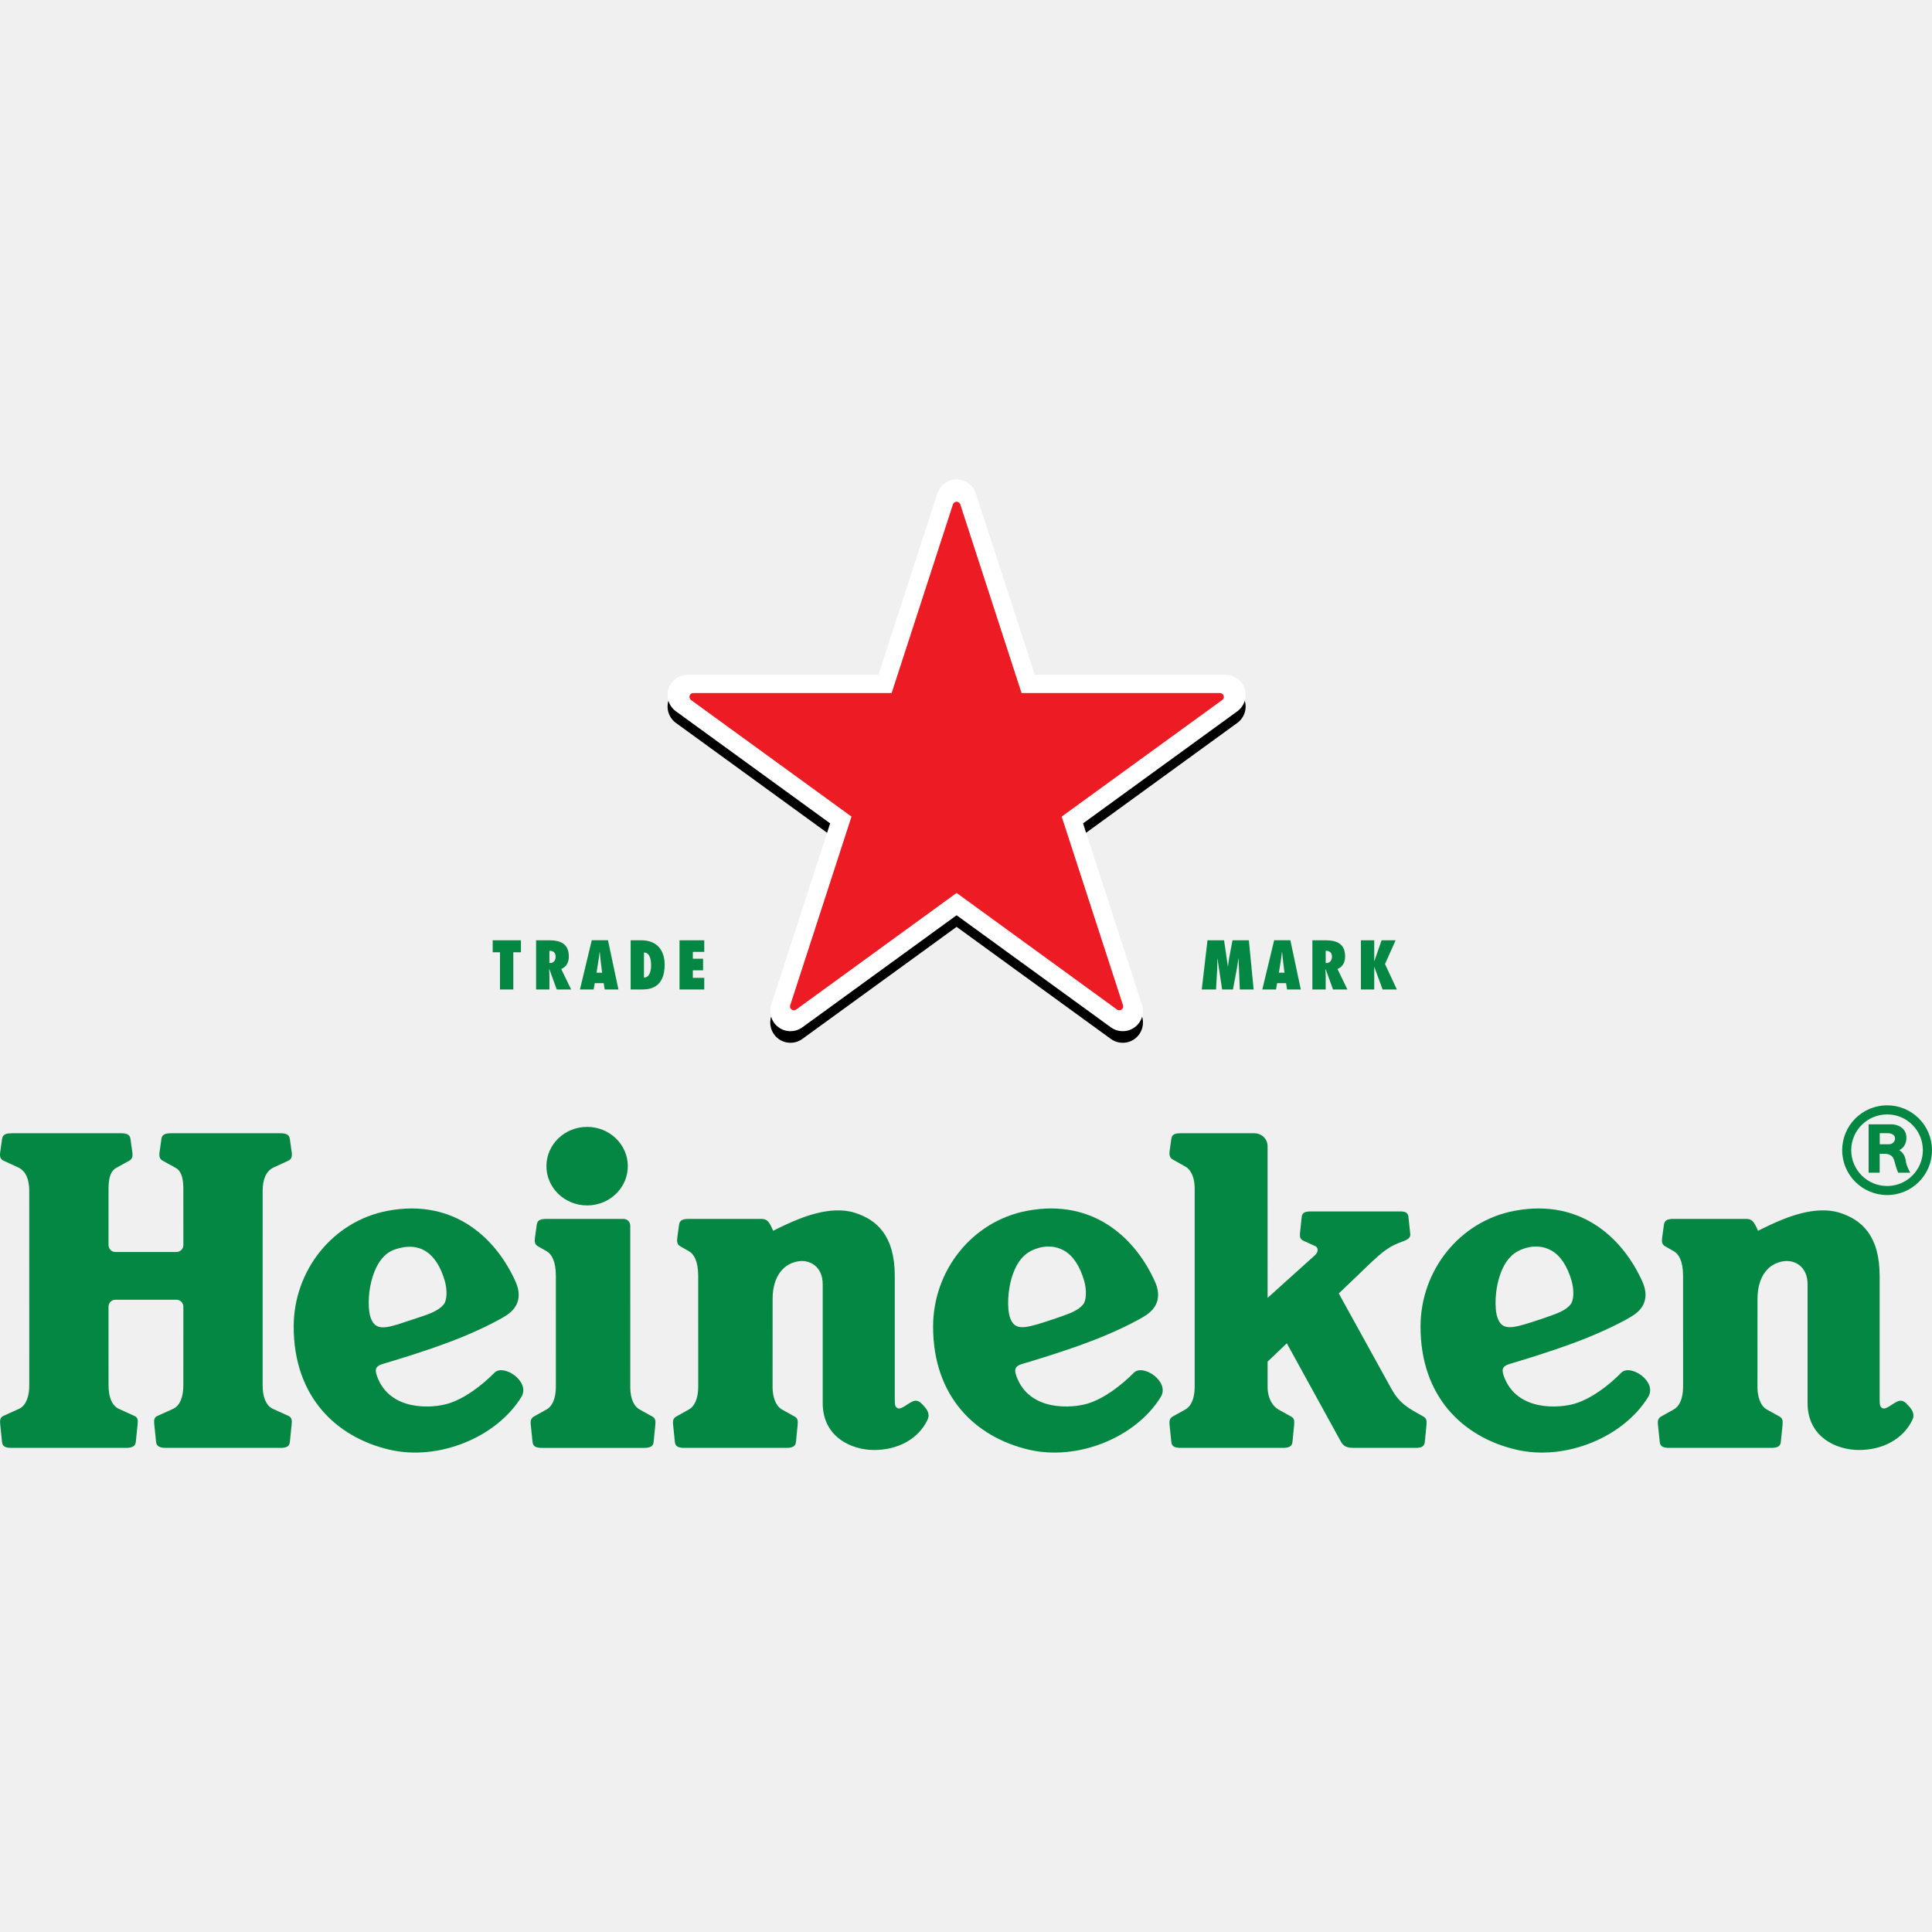
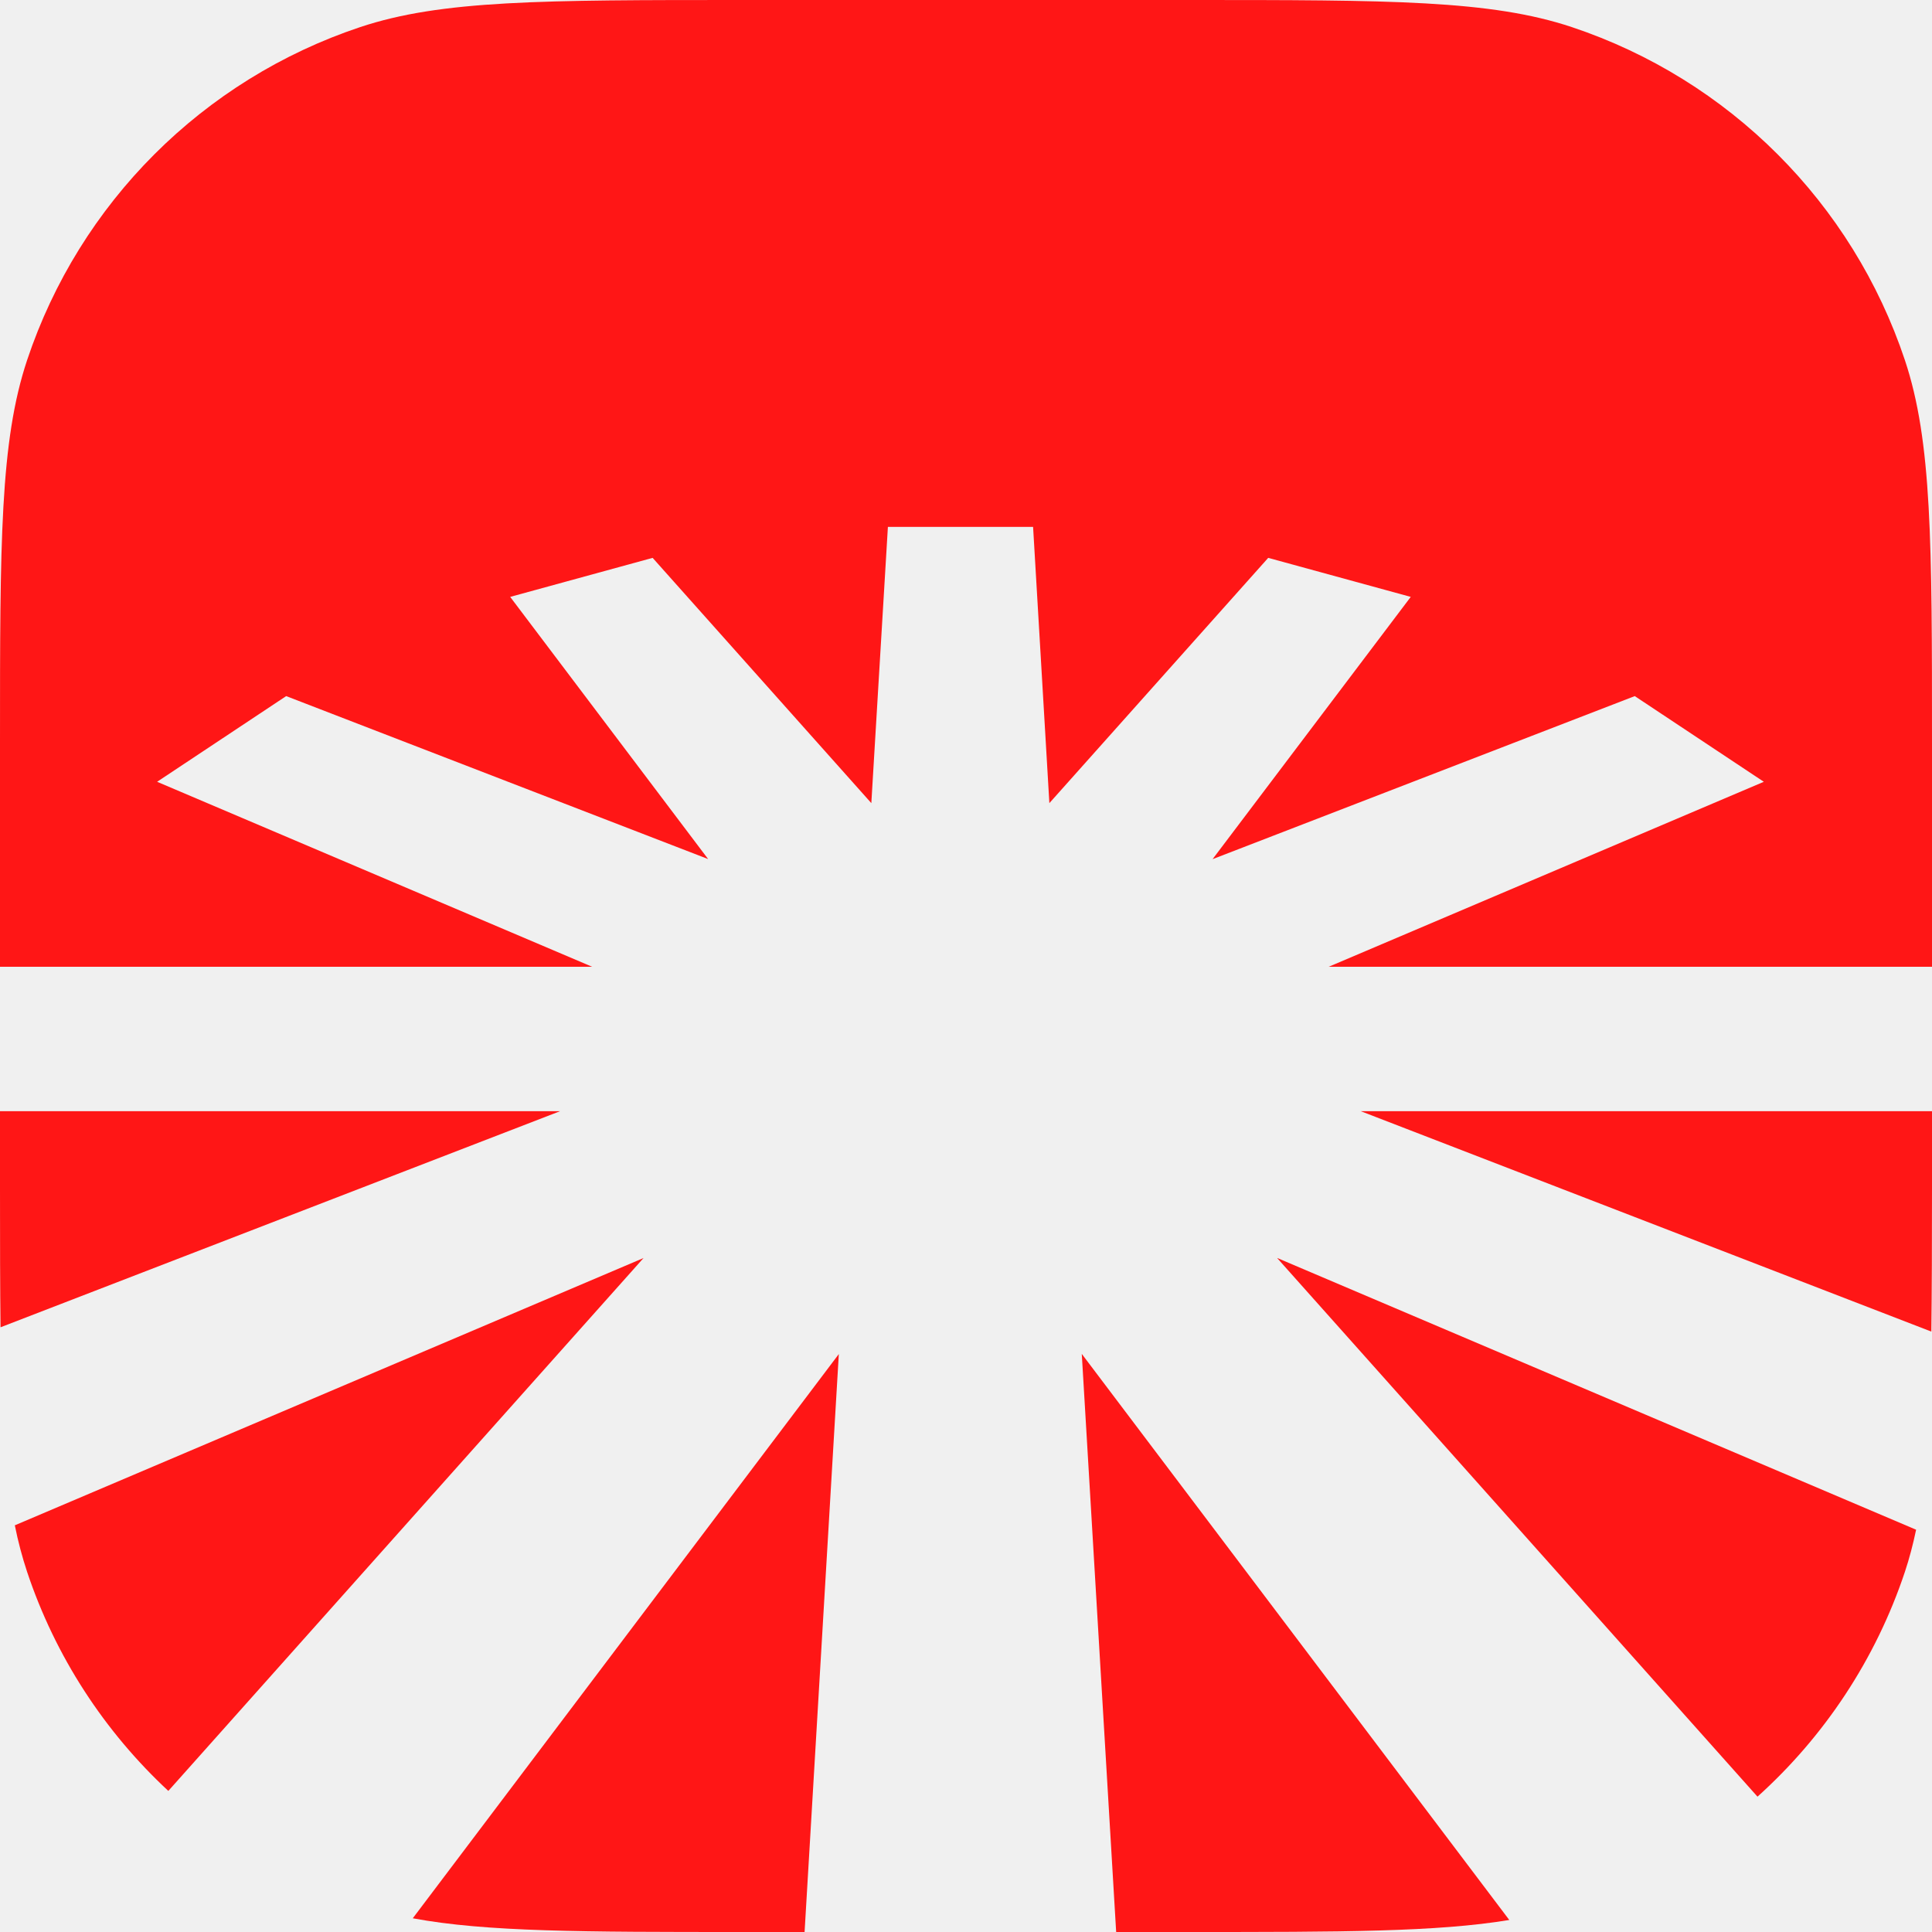
- <svg xmlns="http://www.w3.org/2000/svg" width="800px" height="800px" viewBox="0.5 -247.41 999 999">
-   <path d="M644.079 114.705a10.447 10.447 0 0 0-9.872-7.219H535.55l-30.485-93.828c-1.367-4.162-5.306-7.158-9.923-7.158s-8.545 2.998-9.922 7.169l-30.496 93.817h-98.636c-4.384.021-8.454 2.825-9.881 7.219a10.451 10.451 0 0 0 3.746 11.654l79.804 57.985-30.486 93.817a10.511 10.511 0 0 0 3.817 11.634c3.746 2.724 8.688 2.592 12.25.04l79.804-57.985 79.805 57.985c3.564 2.552 8.504 2.683 12.25-.04a10.478 10.478 0 0 0 3.817-11.635l-30.486-93.816 79.804-57.985a10.451 10.451 0 0 0 3.746-11.654" />
-   <path fill="#FFF" d="M644.079 108.705a10.447 10.447 0 0 0-9.872-7.219H535.55L505.064 7.658C503.697 3.497 499.758.5 495.141.5s-8.545 2.997-9.922 7.168l-30.496 93.817h-98.636c-4.384.021-8.454 2.825-9.881 7.219a10.451 10.451 0 0 0 3.746 11.654l79.804 57.985-30.486 93.818a10.51 10.51 0 0 0 3.817 11.633c3.746 2.724 8.688 2.592 12.25.041l79.804-57.986 79.805 57.985c3.564 2.552 8.504 2.683 12.25-.04a10.477 10.477 0 0 0 3.817-11.635l-30.486-93.816 79.804-57.985a10.451 10.451 0 0 0 3.746-11.654" />
-   <path fill="#ED1C24" d="M412.19 274.613a1.99 1.99 0 0 1-2.349 0c-.729-.525-1.022-1.346-.759-2.146l31.711-97.634-82.983-60.284a1.96 1.96 0 0 1-.708-2.217 1.946 1.946 0 0 1 1.873-1.387H461.55l31.691-97.533a2 2 0 0 1 1.903-1.387c.89 0 1.63.587 1.903 1.387l31.681 97.533h102.586c.84 0 1.63.537 1.903 1.387a1.965 1.965 0 0 1-.729 2.217l-83.004 60.284 31.712 97.594c.253.81-.031 1.661-.75 2.187a1.99 1.99 0 0 1-2.349 0l-82.953-60.303-82.954 60.302z" />
-   <path fill="#048743" d="M259.039 264.229v-19.237h-3.776v-6.207h14.61v6.207h-3.949v19.237h-6.885zM285.024 250.562c1.812 0 2.794-1.59 2.794-3.24 0-2.228-1.347-3.179-3.23-3.068v6.277l.436.031zm3.342 13.669l-3.817-10.591-.071.061c.041 1.246.111 2.502.111 3.746v6.784h-6.885v-25.444h6.642c5.974 0 10.287 1.752 10.287 8.464 0 2.805-1.205 5.295-3.938 6.389l5.123 10.591h-7.452zM311.846 255.559l-.739-5.903c-.202-1.589-.334-3.209-.496-4.799h-.081c-.192 1.59-.364 3.21-.638 4.799l-.941 5.903h2.895zm1.316 8.667l-.506-3.271h-4.617l-.577 3.271h-7.087l6.105-25.444h8.404l5.396 25.444h-7.118zM333.483 258.089c3.139-.031 3.675-3.949 3.675-6.349 0-2.764-.537-6.612-3.675-6.612v12.961zm-6.884-19.298h5.538c7.827 0 12.039 4.92 12.039 12.615 0 11.746-7.381 12.818-11.573 12.818h-6.004v-25.433zM351.871 238.786h12.788v6.004h-5.903v3.544h5.295v6.003h-5.295v3.879h5.903v6.014h-12.788v-25.444zM641.574 264.229l-.638-15.998h-.071c-.304 1.853-.536 3.716-.87 5.569l-1.954 10.429h-5.609l-2.399-15.998h-.062c-.04 1.894 0 3.747-.101 5.639l-.577 10.358h-7.392l2.967-25.444h8.576l1.964 13.527h.061c.203-1.58.375-3.139.668-4.718l1.661-8.809h8.464l2.471 25.444h-7.159zM664.69 255.559l-.739-5.903c-.202-1.589-.334-3.209-.506-4.799h-.071c-.202 1.59-.364 3.21-.638 4.799l-.941 5.903h2.895zm1.317 8.667l-.507-3.271h-4.616l-.577 3.271h-7.088l6.115-25.444h8.394l5.396 25.444h-7.117zM686.424 250.562c1.822 0 2.805-1.59 2.805-3.24 0-2.228-1.356-3.179-3.24-3.068v6.277l.435.031zm3.341 13.669l-3.816-10.591-.062.061c.031 1.246.102 2.502.102 3.746v6.784h-6.885v-25.444h6.642c5.984 0 10.298 1.752 10.298 8.464 0 2.805-1.216 5.295-3.949 6.389l5.123 10.591h-7.453zM722.156 238.786l-5.498 12.281 6.136 13.163h-7.381l-4.283-11.684h-.04v11.684h-6.885v-25.444h6.885v10.833h.04l3.767-10.833h7.259zM192.209 434.113c-2.764-7.645-.557-31.002 12.312-35.406 13.537-4.646 21.859 2.328 25.899 15.977 1.508 5.062 1.174 10.408-.476 12.404-2.399 2.916-6.682 4.646-10.54 5.953l-10.135 3.352c-9.962 3.39-14.721 4.069-17.06-2.28m63.938 28.33c-6.581 6.592-15.126 13.131-23.54 15.805-7.928 2.551-30.527 4.525-37.179-14.135-1.438-4.049-.273-5.295 3.392-6.379 5.447-1.619 19.501-5.75 34.324-11.309 13.456-5.021 25.454-11.188 29.22-13.699 6.733-4.414 7.725-10.631 4.769-17.324-9.437-21.23-30.81-43.455-66.328-36.701-28.229 5.385-48.448 30.799-48.448 59.867 0 36.004 21.698 57.043 49.298 63.574 25.525 6.064 55.525-6.307 68.363-27.104 5.093-8.009-9.244-17.515-13.871-12.595M522.833 434.113c-1.641-4.576-1.529-14.762 1.579-23.154 2.116-5.641 5.235-10.055 10.732-12.252 6.187-2.49 11.482-1.812 15.623.576 4.738 2.725 8.12 8.121 10.276 15.4 1.499 5.062 1.175 10.408-.476 12.404-2.42 2.916-6.156 4.373-10.55 5.953a296.115 296.115 0 0 1-10.125 3.402c-10.022 3.14-14.72 4.02-17.059-2.329m63.918 28.33c-6.561 6.592-15.116 13.131-23.51 15.805-7.938 2.551-30.547 4.525-37.188-14.135-1.438-4.049-.264-5.295 3.392-6.379 5.447-1.619 19.501-5.75 34.323-11.309 13.456-5.021 25.465-11.188 29.211-13.699 6.743-4.414 7.735-10.631 4.778-17.324-9.446-21.23-30.8-43.455-66.328-36.701-28.228 5.385-48.447 30.799-48.447 59.867 0 36.004 21.688 57.043 49.298 63.574 25.515 6.064 55.525-6.307 68.363-27.104 5.092-8.009-9.245-17.515-13.892-12.595M774.877 434.113c-1.66-4.576-1.529-14.762 1.579-23.154 2.116-5.641 5.235-10.055 10.732-12.252 6.187-2.49 11.481-1.812 15.623.576 4.738 2.725 8.11 8.121 10.276 15.4 1.488 5.062 1.175 10.408-.485 12.404-2.399 2.916-6.136 4.373-10.54 5.953a303.96 303.96 0 0 1-10.135 3.402c-10.033 3.14-14.711 4.02-17.05-2.329m63.918 28.33c-6.551 6.592-15.116 13.131-23.53 15.805-7.917 2.551-30.526 4.525-37.178-14.135-1.428-4.049-.254-5.295 3.401-6.379 5.447-1.619 19.49-5.75 34.323-11.309 13.446-5.021 25.465-11.188 29.211-13.699 6.732-4.414 7.725-10.631 4.778-17.324-9.446-21.23-30.81-43.455-66.328-36.701-28.238 5.385-48.447 30.799-48.447 59.867 0 36.004 21.688 57.043 49.298 63.574 25.515 6.064 55.515-6.307 68.354-27.104 5.093-8.009-9.235-17.515-13.882-12.595M60.207 424.652a3.596 3.596 0 0 0-3.594 3.596l.01 40.773c.04 6.326 1.944 10.559 5.396 12.088 1.863.83 5.923 2.703 8.221 3.736 1.58.719 1.64 2.328 1.407 4.395-.202 1.842-.739 7.098-.941 9.031-.212 2.105-1.853 2.996-5.042 2.996H6.646c-2.987 0-4.84-.525-5.093-2.996-.203-1.934-.75-7.482-.952-9.324-.264-2.34.212-3.545 1.66-4.213 1.975-.922 6.277-2.836 8.141-3.705 3.665-1.701 5.224-6.662 5.224-11.877l-.01-100.814c-.01-5.629-1.59-10.174-5.69-12.078-1.863-.861-5.751-2.623-7.644-3.523-1.569-.75-1.995-2.197-1.691-4.252.263-1.844.699-4.992.962-6.926.334-2.451 2.106-2.986 5.093-2.986H62.92c2.997 0 4.708.535 5.052 2.986.263 1.934.699 5.082.962 6.926.304 2.055-.101 3.473-1.63 4.293-2.005 1.082-4.819 2.662-6.622 3.645-2.43 1.326-4.02 4.07-4.06 10.57l-.01 29.383a3.597 3.597 0 0 0 3.594 3.604h31.509a3.59 3.59 0 0 0 3.594-3.604l-.01-29.383c-.041-6.5-1.63-9.244-4.05-10.57-1.812-.982-4.617-2.562-6.622-3.645-1.529-.82-1.944-2.238-1.641-4.293.264-1.844.699-4.992.962-6.926.344-2.451 2.065-2.986 5.052-2.986h56.274c2.987 0 4.759.535 5.103 2.986.263 1.934.688 5.082.962 6.926.293 2.055-.122 3.502-1.691 4.252-1.904.9-5.792 2.662-7.655 3.523-4.09 1.904-5.67 6.449-5.68 12.078l-.01 100.814c0 5.215 1.549 10.176 5.214 11.877 1.863.869 6.176 2.783 8.15 3.705 1.448.668 1.914 1.873 1.661 4.213-.203 1.842-.759 7.391-.952 9.324-.253 2.471-2.116 2.996-5.103 2.996H86.258c-3.189 0-4.83-.891-5.042-2.996-.203-1.934-.739-7.189-.942-9.031-.223-2.066-.172-3.676 1.417-4.395 2.289-1.033 6.349-2.906 8.222-3.736 3.442-1.529 5.346-5.762 5.386-12.088l.01-40.773a3.59 3.59 0 0 0-3.594-3.596H60.207z" />
-   <path fill="#048743" d="M692.748 421.398s21.374 38.666 27.205 49.287c4.436 8.07 9.417 10.307 16.17 14.154 1.741.982 2.268 1.631 1.954 4.9-.233 2.521-.628 6.379-.82 8.385-.273 2.793-2.258 3.139-5.032 3.139h-31.508c-3.989 0-5.549-.83-6.967-3.402-1.519-2.754-27.863-50.686-27.863-50.686l-9.933 9.486v13.225c.051 6.064 2.845 9.992 5.568 11.512 1.763.982 4.436 2.471 6.582 3.654 1.65.912 1.771 2.066 1.549 4.658-.162 1.832-.668 6.621-.86 8.564-.223 2.146-1.681 2.988-5.053 2.988h-52.447c-2.996 0-4.869-.518-5.123-2.988-.202-1.943-.698-7.086-.9-8.92-.254-2.309.151-3.482 1.67-4.332a745.998 745.998 0 0 1 6.632-3.707c2.582-1.428 4.678-5.295 4.678-11.623V367.291c-.021-7.088-2.703-10.307-4.789-11.473-1.468-.83-5.721-3.189-6.692-3.746-1.468-.83-1.752-2.43-1.468-4.395.263-1.822.587-4.191.86-6.125.354-2.572 2.035-2.986 5.093-2.986h37.877c3.22 0 6.814 2.379 6.814 6.875l.01 78.244s21.252-19.146 24.391-21.961c2.238-2.014 1.601-4.16.345-4.748-2.177-1.012-4.607-2.086-5.974-2.703-1.509-.689-2.278-1.498-2.025-3.988.253-2.359.669-6.168.841-7.979.223-2.35 1.022-3.312 4.89-3.312h46.291c2.906 0 3.889 1.004 4.081 2.906.202 2.168.729 6.662.932 8.83.161 1.73-1.043 2.732-3.595 3.664-6.703 2.451-9.608 4.182-18.66 12.93-5.662 5.467-14.724 14.074-14.724 14.074M326.409 470.074c.051 6.064 2.065 9.801 4.799 11.32a970.9 970.9 0 0 0 6.581 3.654c1.64.912 1.772 2.076 1.539 4.658-.152 1.842-.658 6.631-.851 8.564-.223 2.156-1.691 2.998-5.052 2.998h-52.457c-2.987 0-4.84-.527-5.093-2.998a1396.7 1396.7 0 0 0-.921-8.92c-.253-2.299.162-3.473 1.67-4.334a990.417 990.417 0 0 1 6.622-3.695c2.582-1.438 4.688-5.295 4.688-11.633l-.01-57.389c-.01-7.705-2.278-11.309-4.769-12.717-1.479-.83-3.554-2.023-4.536-2.58-1.549-.881-1.802-2.371-1.519-4.324.263-1.822.668-4.9.941-6.834.334-2.451 2.106-2.986 5.093-2.986h39.75a3.51 3.51 0 0 1 3.513 3.523l.012 83.693zM304.093 335.275c-11.633 0-21.05 9.092-21.05 20.311s9.417 20.311 21.05 20.311c11.613 0 21.04-9.092 21.04-20.311s-9.427-20.311-21.04-20.311M463.178 412.349c0-21.07-9.548-29.109-20.604-32.643-12.768-4.061-28.177 2.621-36.085 6.277a165.43 165.43 0 0 0-6.206 3.027c-2.045-4.799-3.129-6.156-6.156-6.156h-37.391c-2.987 0-4.759.537-5.093 2.986-.273 1.934-.678 5.012-.942 6.834-.283 1.955-.04 3.443 1.519 4.324.972.557 3.058 1.762 4.526 2.592 2.5 1.396 4.759 5.002 4.779 12.707l.01 57.387c0 6.34-2.106 10.197-4.688 11.635a499.358 499.358 0 0 0-6.622 3.705c-1.519.852-1.934 2.025-1.671 4.334.203 1.832.719 6.977.921 8.91.243 2.471 2.106 2.996 5.093 2.996h52.447c3.361 0 4.83-.84 5.052-2.996.192-1.934.699-6.723.86-8.566.223-2.582.102-3.736-1.549-4.658a523.31 523.31 0 0 1-6.581-3.654c-3.392-1.924-4.81-6.926-4.81-11.471l.021-45.613c0-11.918 5.812-18.609 13.79-19.592 5.305-.668 12.109 2.602 12.109 11.988v61.447c0 17.496 14.873 24.209 26.547 24.209 12.363 0 22.913-5.68 27.631-15.562 1.499-3.129-.334-5.508-1.862-7.199-1.752-1.934-3.331-3.654-6.187-2.195-2.814 1.447-5.771 4.242-7.473 3.301-1.266-.689-1.387-1.803-1.387-4.537v-63.817zM972.432 412.349c0-21.07-9.548-29.109-20.604-32.643-12.767-4.061-28.177 2.621-36.085 6.277-3.209 1.479-6.206 3.027-6.206 3.027-2.035-4.799-3.129-6.156-6.156-6.156h-37.392c-2.986 0-4.758.537-5.103 2.986-.263 1.934-.668 5.012-.932 6.834-.293 1.955-.04 3.443 1.509 4.324.982.557 3.058 1.762 4.546 2.592 2.491 1.396 4.759 5.002 4.769 12.707l.011 57.387c0 6.34-2.106 10.197-4.698 11.635a565.364 565.364 0 0 0-6.611 3.705c-1.519.852-1.934 2.025-1.671 4.334.192 1.832.719 6.977.922 8.91.253 2.471 2.105 2.996 5.093 2.996h52.446c3.372 0 4.83-.84 5.053-2.996.192-1.934.698-6.723.871-8.566.212-2.582.091-3.736-1.56-4.658a523.31 523.31 0 0 1-6.581-3.654c-3.402-1.924-4.81-6.926-4.81-11.471l.021-45.613c0-11.918 5.812-18.609 13.79-19.592 5.306-.668 12.109 2.602 12.109 11.988v61.447c0 17.496 14.873 24.209 26.547 24.209 12.363 0 22.913-5.68 27.642-15.562 1.478-3.129-.345-5.508-1.884-7.199-1.741-1.934-3.32-3.654-6.166-2.195-2.835 1.447-5.791 4.242-7.482 3.301-1.255-.689-1.387-1.803-1.387-4.537v-63.817zM980.384 341.255c0-2.014-2.106-2.723-3.857-2.723h-4.04v5.74h4.597c1.963.001 3.3-1.294 3.3-3.017m5.558 11.623c.405 2.715 1.62 4.668 2.288 6.096-2.784 0-3.827-.01-6.217-.01-1.185-2.662-1.447-4.455-2.045-6.297-.811-2.684-2.48-3.475-5.376-3.475h-2.146v9.771h-5.721v-24.998h11.957c2.784 0 7.594 1.65 7.594 6.965 0 3.342-1.853 5.65-3.726 6.359 2.066 1.359 2.977 2.908 3.392 5.589m8.829-5.537c0-10.246-8.252-18.508-18.447-18.508-10.268 0-18.59 8.262-18.59 18.508 0 10.215 8.322 18.518 18.59 18.518 10.196 0 18.447-8.303 18.447-18.518m4.729 0c0 12.807-10.409 23.186-23.176 23.186-12.839 0-23.268-10.379-23.268-23.186 0-12.85 10.429-23.227 23.268-23.197 12.767-.029 23.176 10.348 23.176 23.197" />
+ <svg xmlns="http://www.w3.org/2000/svg" width="40" height="40" viewBox="0 0 40 40" fill="none" id="Logo">
+   <g id="logomark">
+     <path d="M16.658 40H15.382C12.065 40 10.07 39.999 8.546 39.716L17.367 28.034L16.658 40Z" fill="#FF1616" />
+     <path d="M31.248 39.751C29.75 39.999 27.788 40 24.618 40H23.109L22.397 28.031L31.248 39.751Z" fill="#FF1616" />
+     <path d="M39.671 31.671C39.607 31.977 39.531 32.266 39.439 32.543C38.834 34.357 37.771 35.952 36.387 37.198L26.44 26.044L39.671 31.671Z" fill="#FF1616" />
+     <path d="M3.485 37.079C2.164 35.851 1.147 34.3 0.561 32.543C0.46 32.238 0.375 31.921 0.307 31.58L13.324 26.046L3.485 37.079Z" fill="#FF1616" />
+     <path d="M40 24.618C40 25.743 39.997 26.715 39.986 27.569L28.173 23.006H40V24.618Z" fill="#FF1616" />
+     <path d="M11.596 23.006L0.011 27.48C0.001 26.648 0 25.704 0 24.618V23.006H11.596Z" fill="#FF1616" />
+     <path d="M24.618 0C28.781 0 30.862 0.001 32.543 0.561C35.798 1.647 38.353 4.202 39.439 7.457C39.999 9.138 40 11.219 40 15.382V20.016H27.509L36.518 16.186L33.846 14.412L25.105 17.788L29.208 12.358L26.257 11.55L21.726 16.628L21.389 10.909H18.383L18.04 16.628L13.512 11.55L10.563 12.358L14.661 17.786L5.925 14.412L3.253 16.186L12.26 20.016H0V15.382C0 11.219 0.001 9.138 0.561 7.457C1.647 4.202 4.202 1.647 7.457 0.561C9.138 0.001 11.219 0 15.382 0H24.618Z" fill="#FF1616" />
+   </g>
</svg>
